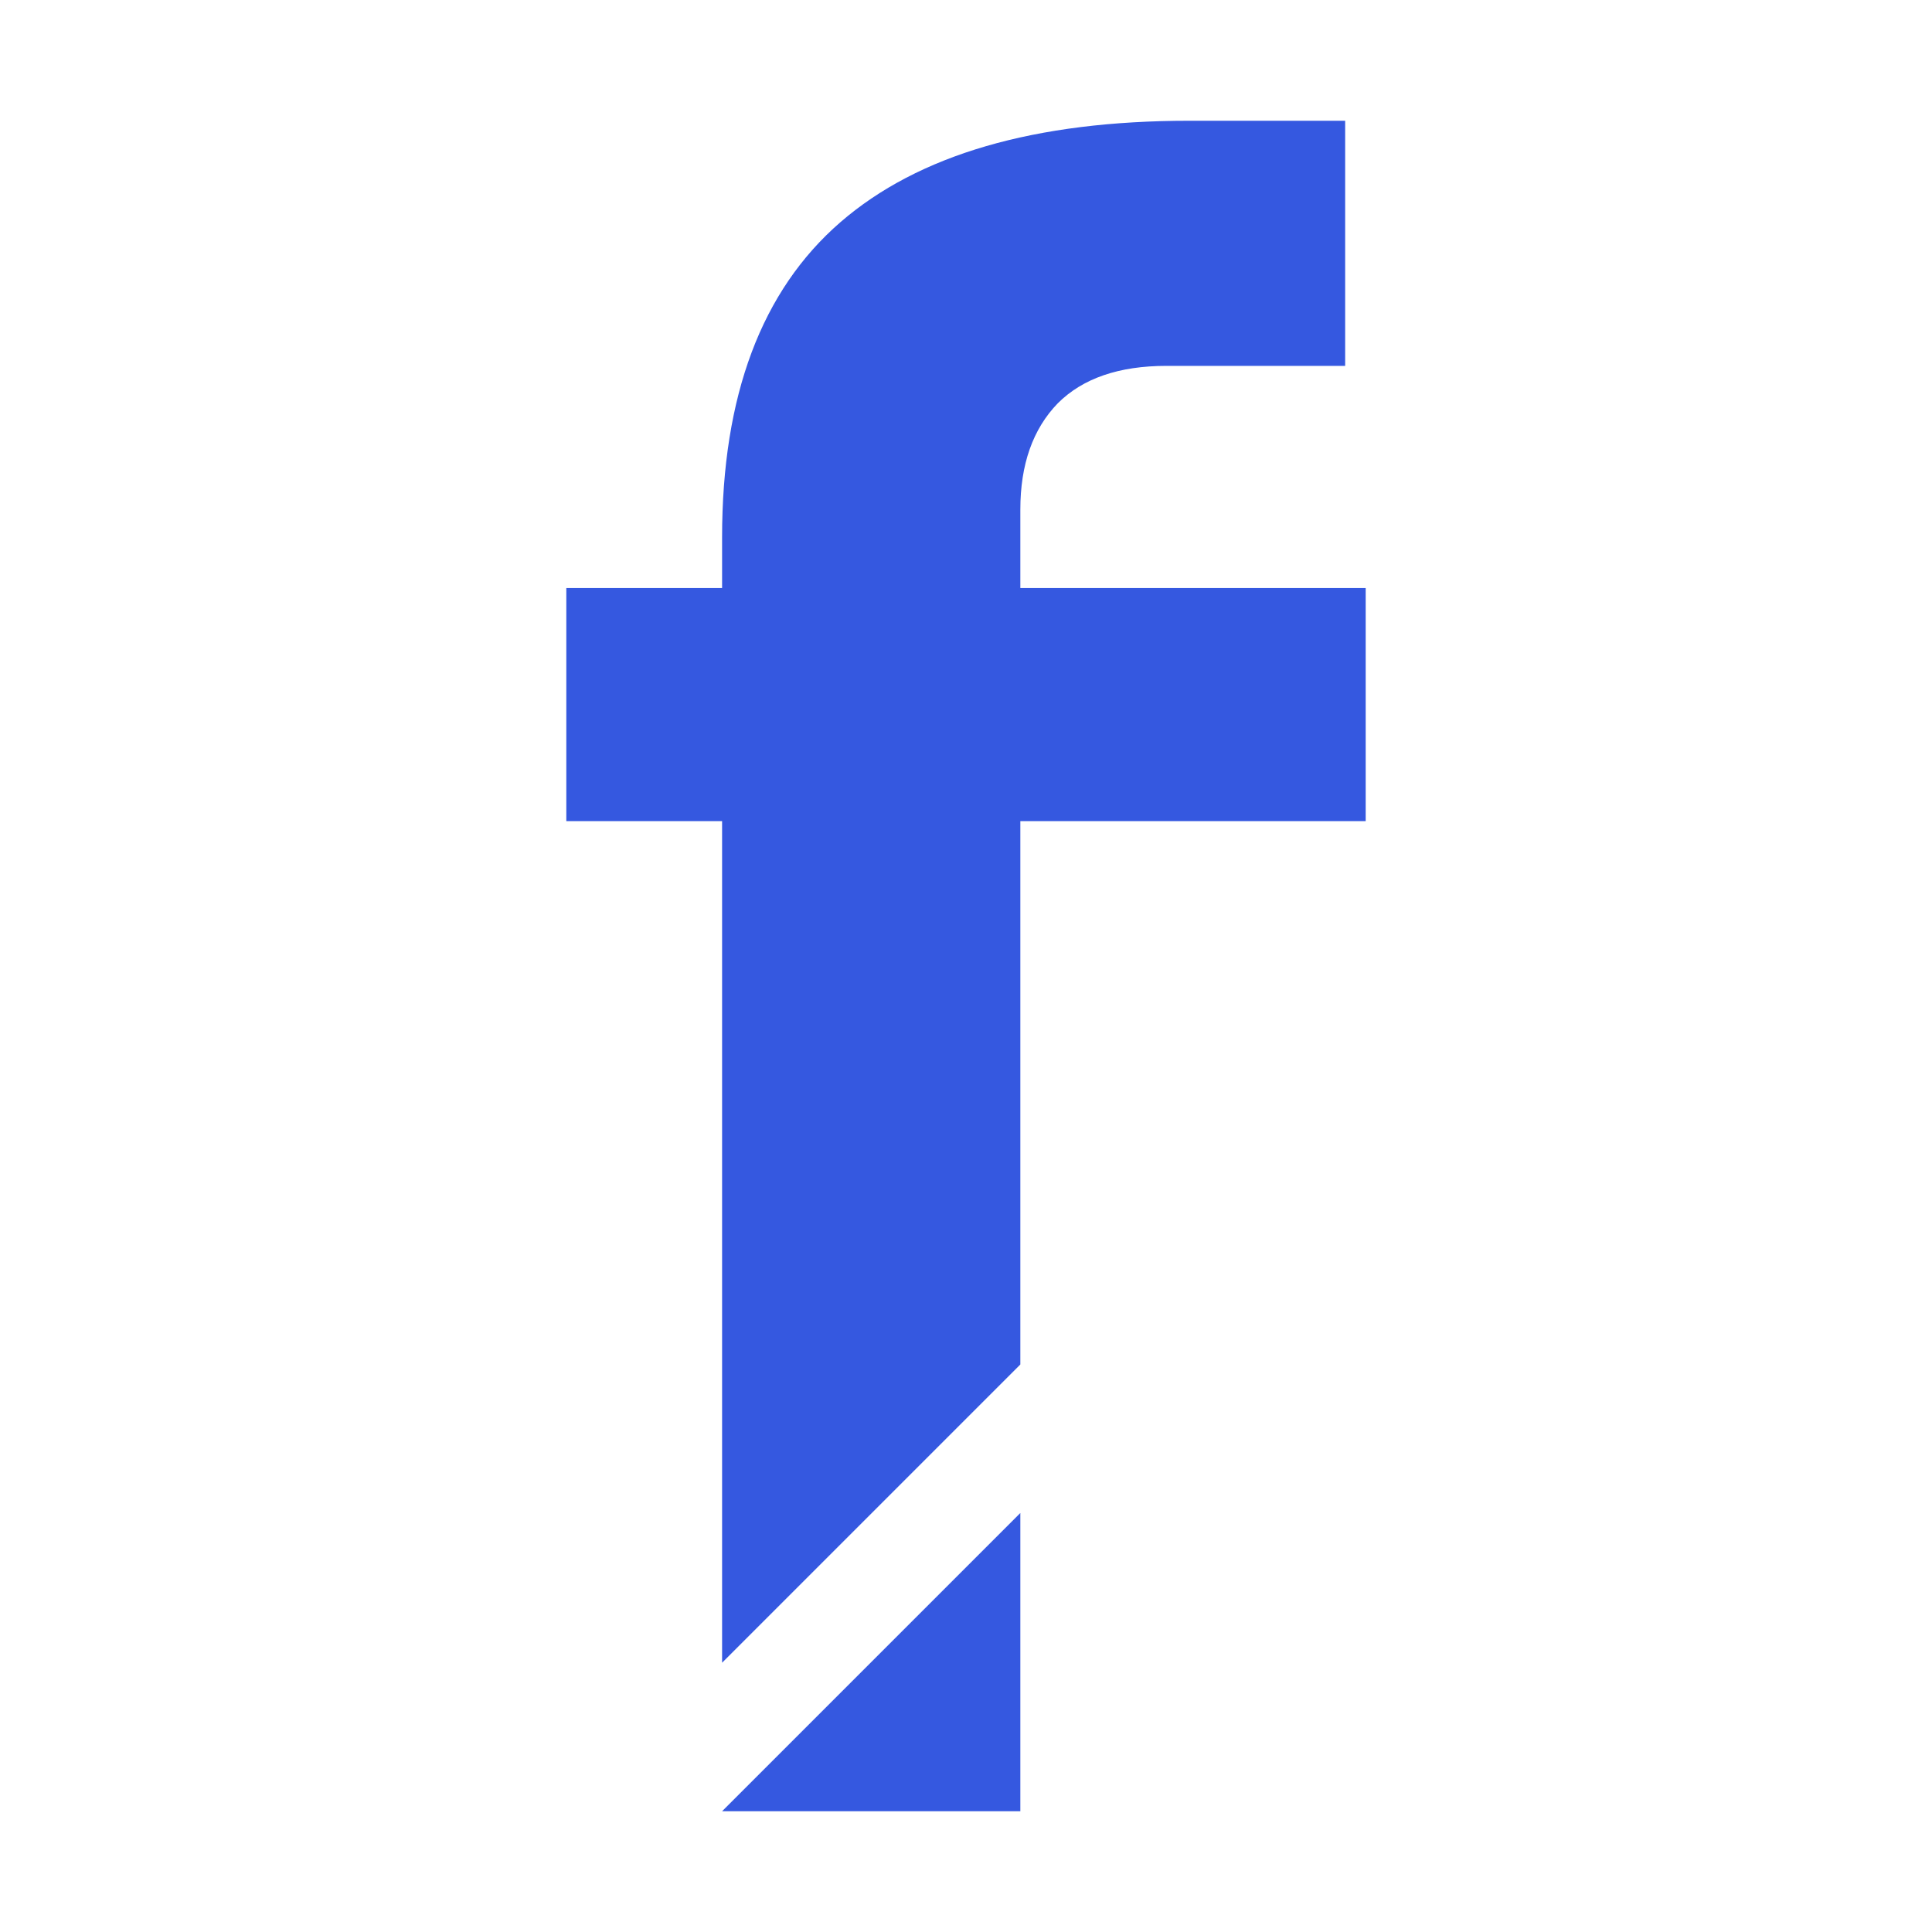
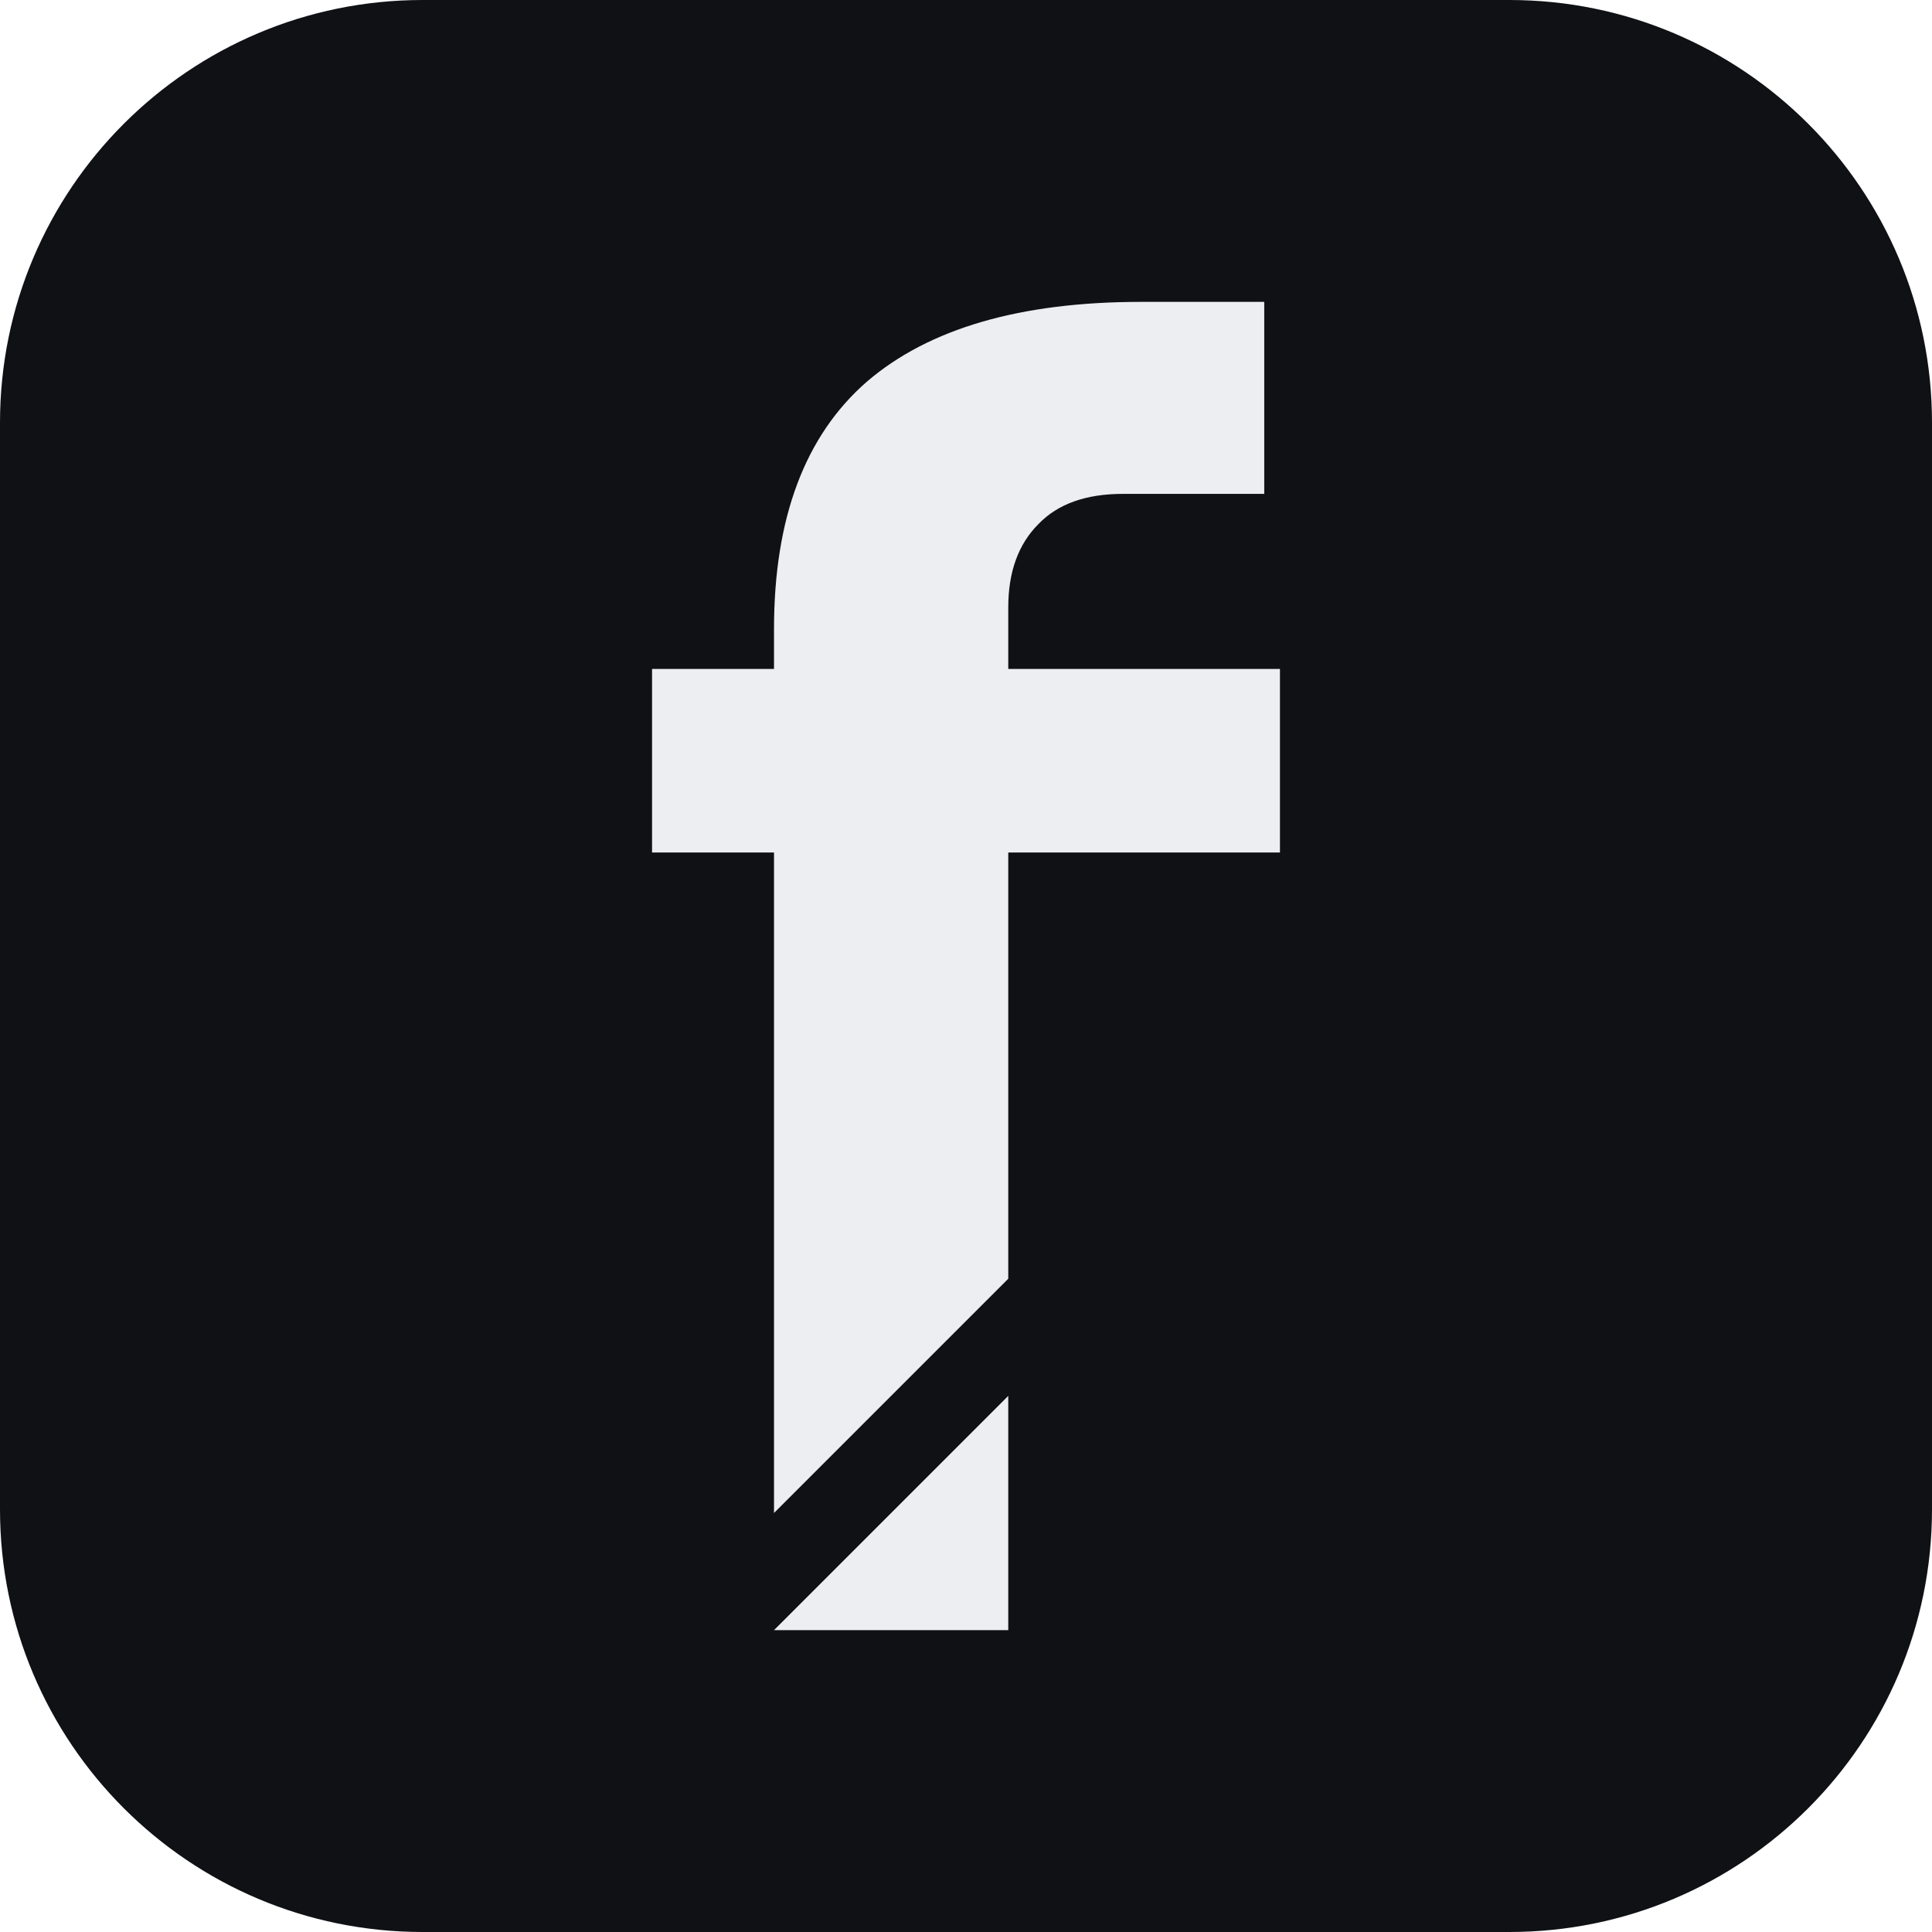
<svg xmlns="http://www.w3.org/2000/svg" viewBox="0 0 16 16" role="img" aria-labelledby="t" width="16" height="16">
-   <style>.m{fill:#3558E0}@media (prefers-color-scheme:dark){.m{fill:#7B9CFF}}</style>
-   <path class="m" d="M5.98 13.77V6.8H4.69V4.87H5.98V4.45Q5.98 2.69 6.96 1.84Q7.93 1 9.85 1H11.14V3.03H9.66Q9.07 3.03 8.76 3.34Q8.45 3.66 8.45 4.22V4.87H11.31V6.8H8.45V11.3Z" />
-   <path class="m" d="M5.98 15 8.45 12.53V15Z" />
+   <rect width="16" height="16" rx="3.5" fill="#0F1115" />
+   <path fill="#ECEEF2" d="M6.41 12.53V7.06H5.4V5.54H6.41V5.21Q6.41 3.83 7.18 3.16Q7.95 2.5 9.45 2.5H10.47V4.09H9.3Q8.84 4.09 8.6 4.34Q8.35 4.59 8.35 5.03V5.54H10.6V7.06H8.35V10.59Z" />
+   <path fill="#ECEEF2" d="M6.41 13.5 8.35 11.56V13.5Z" />
</svg>
